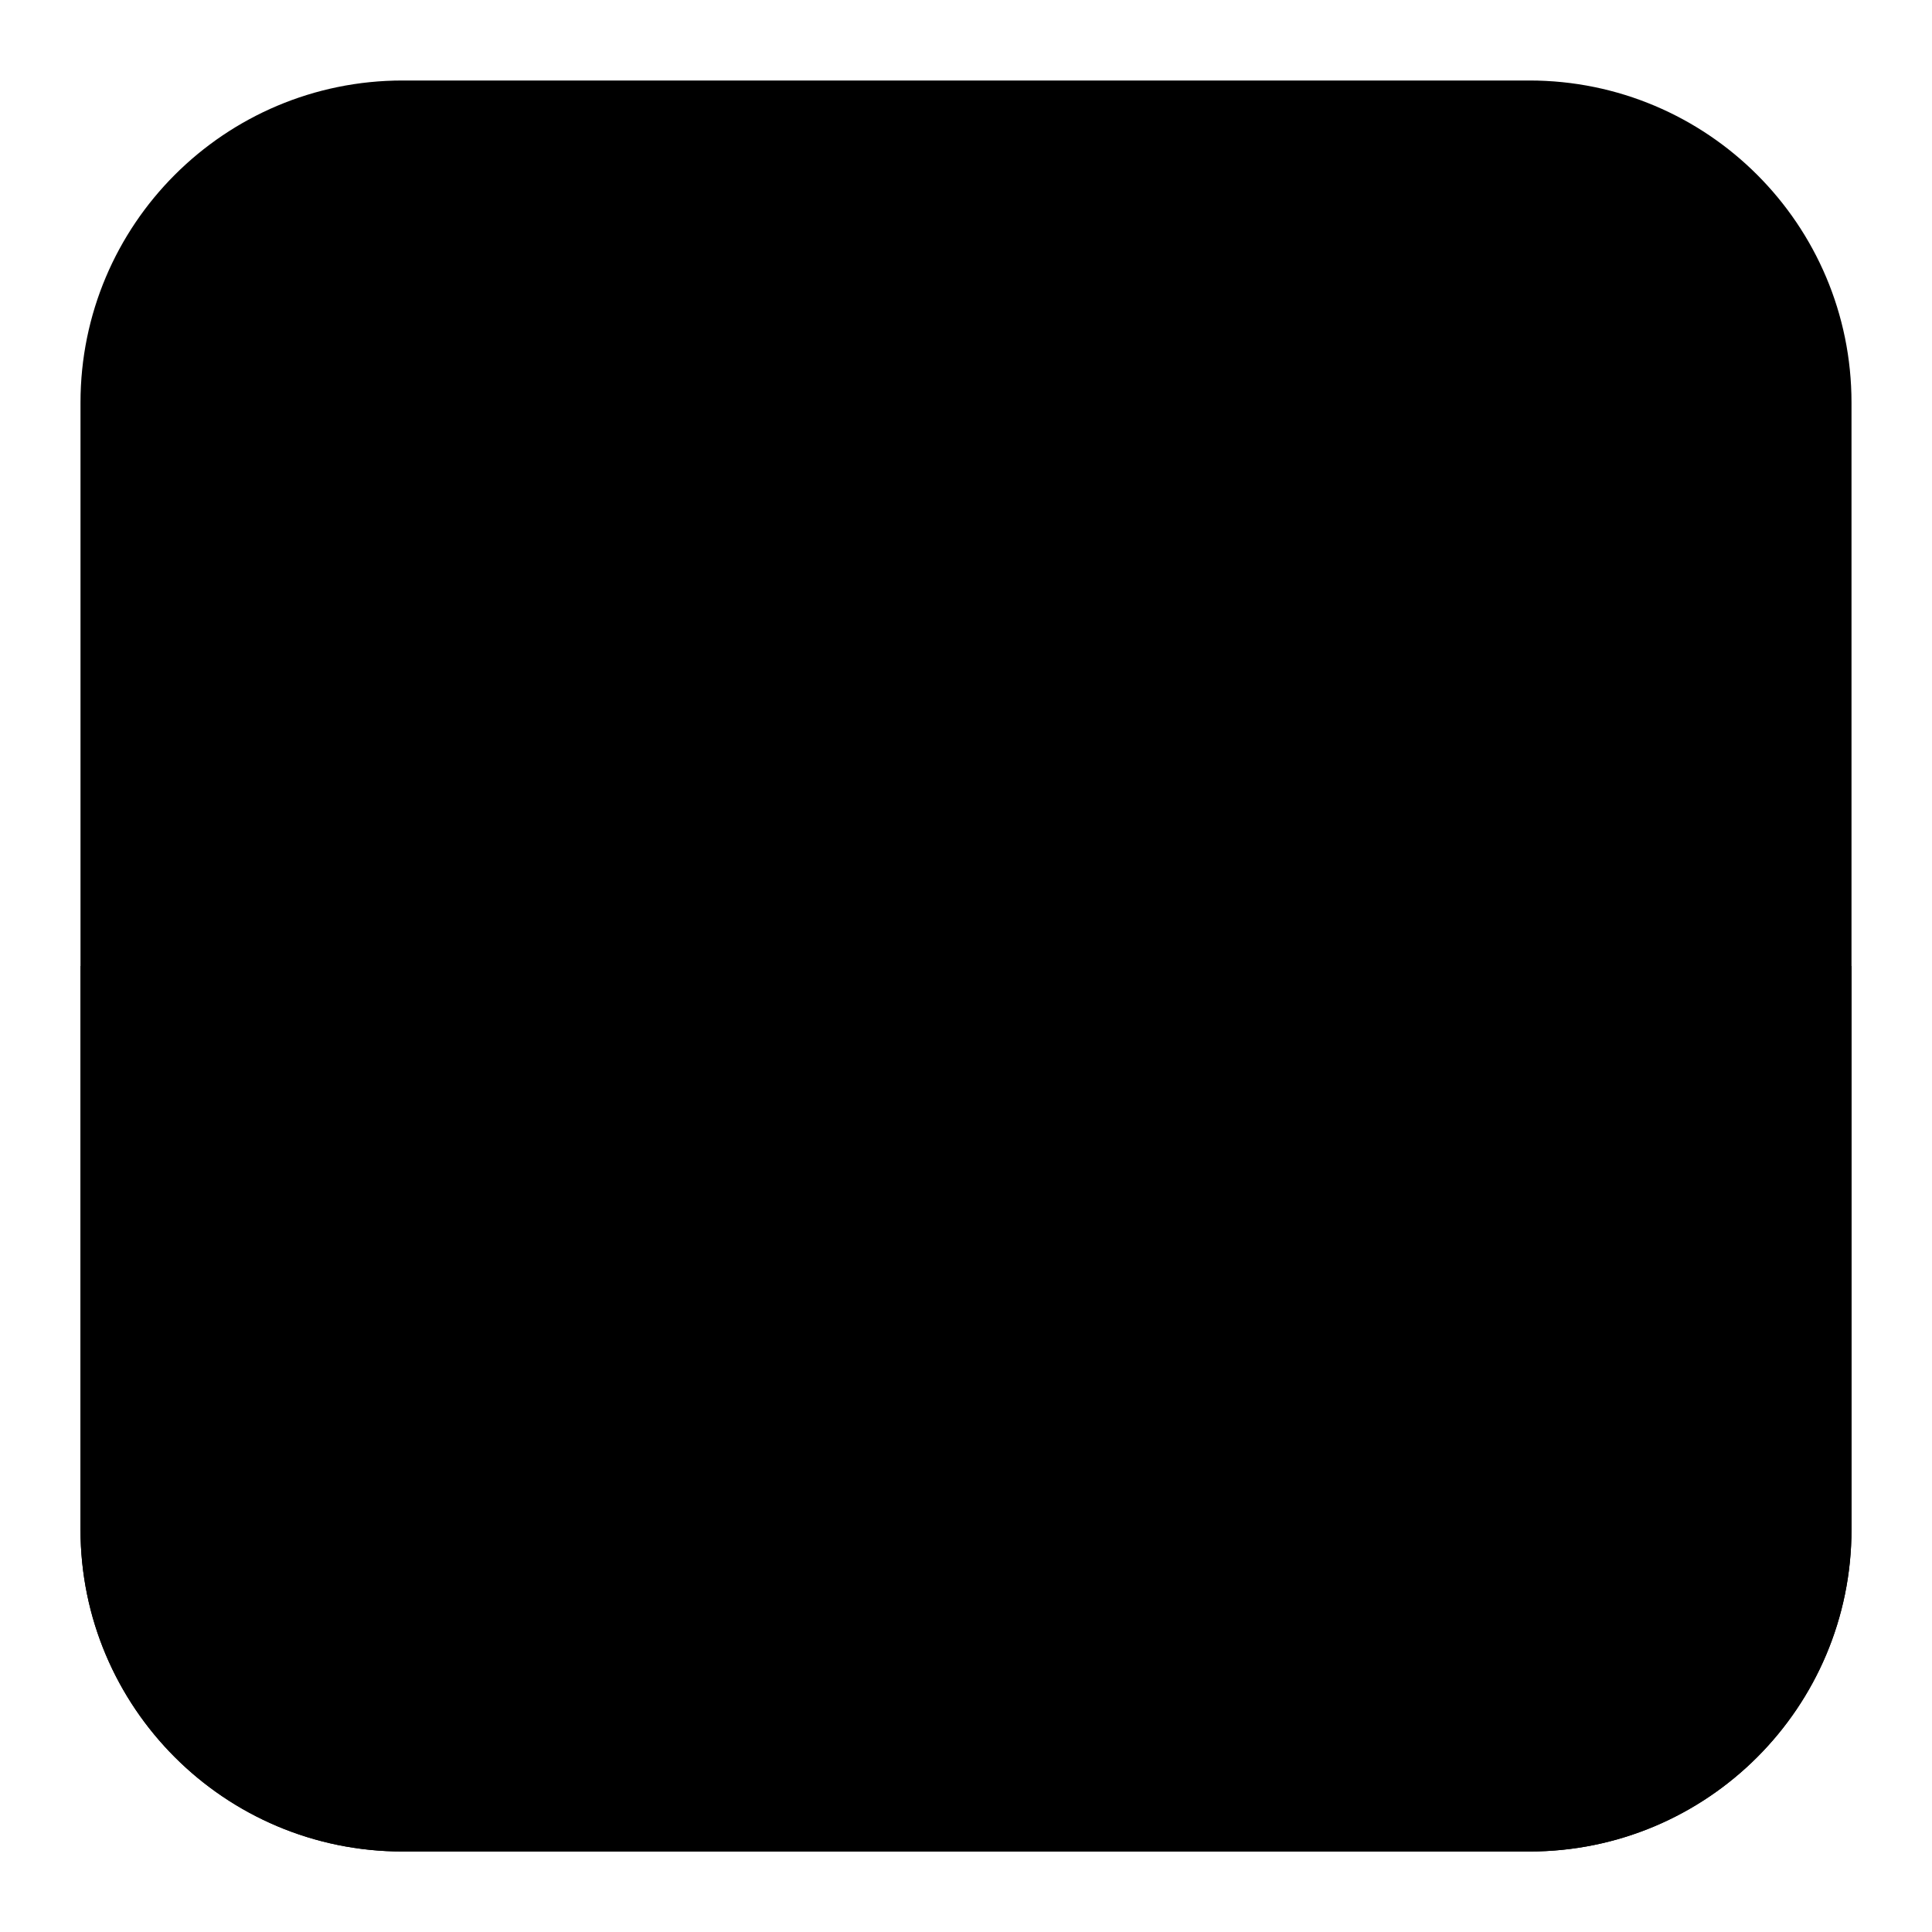
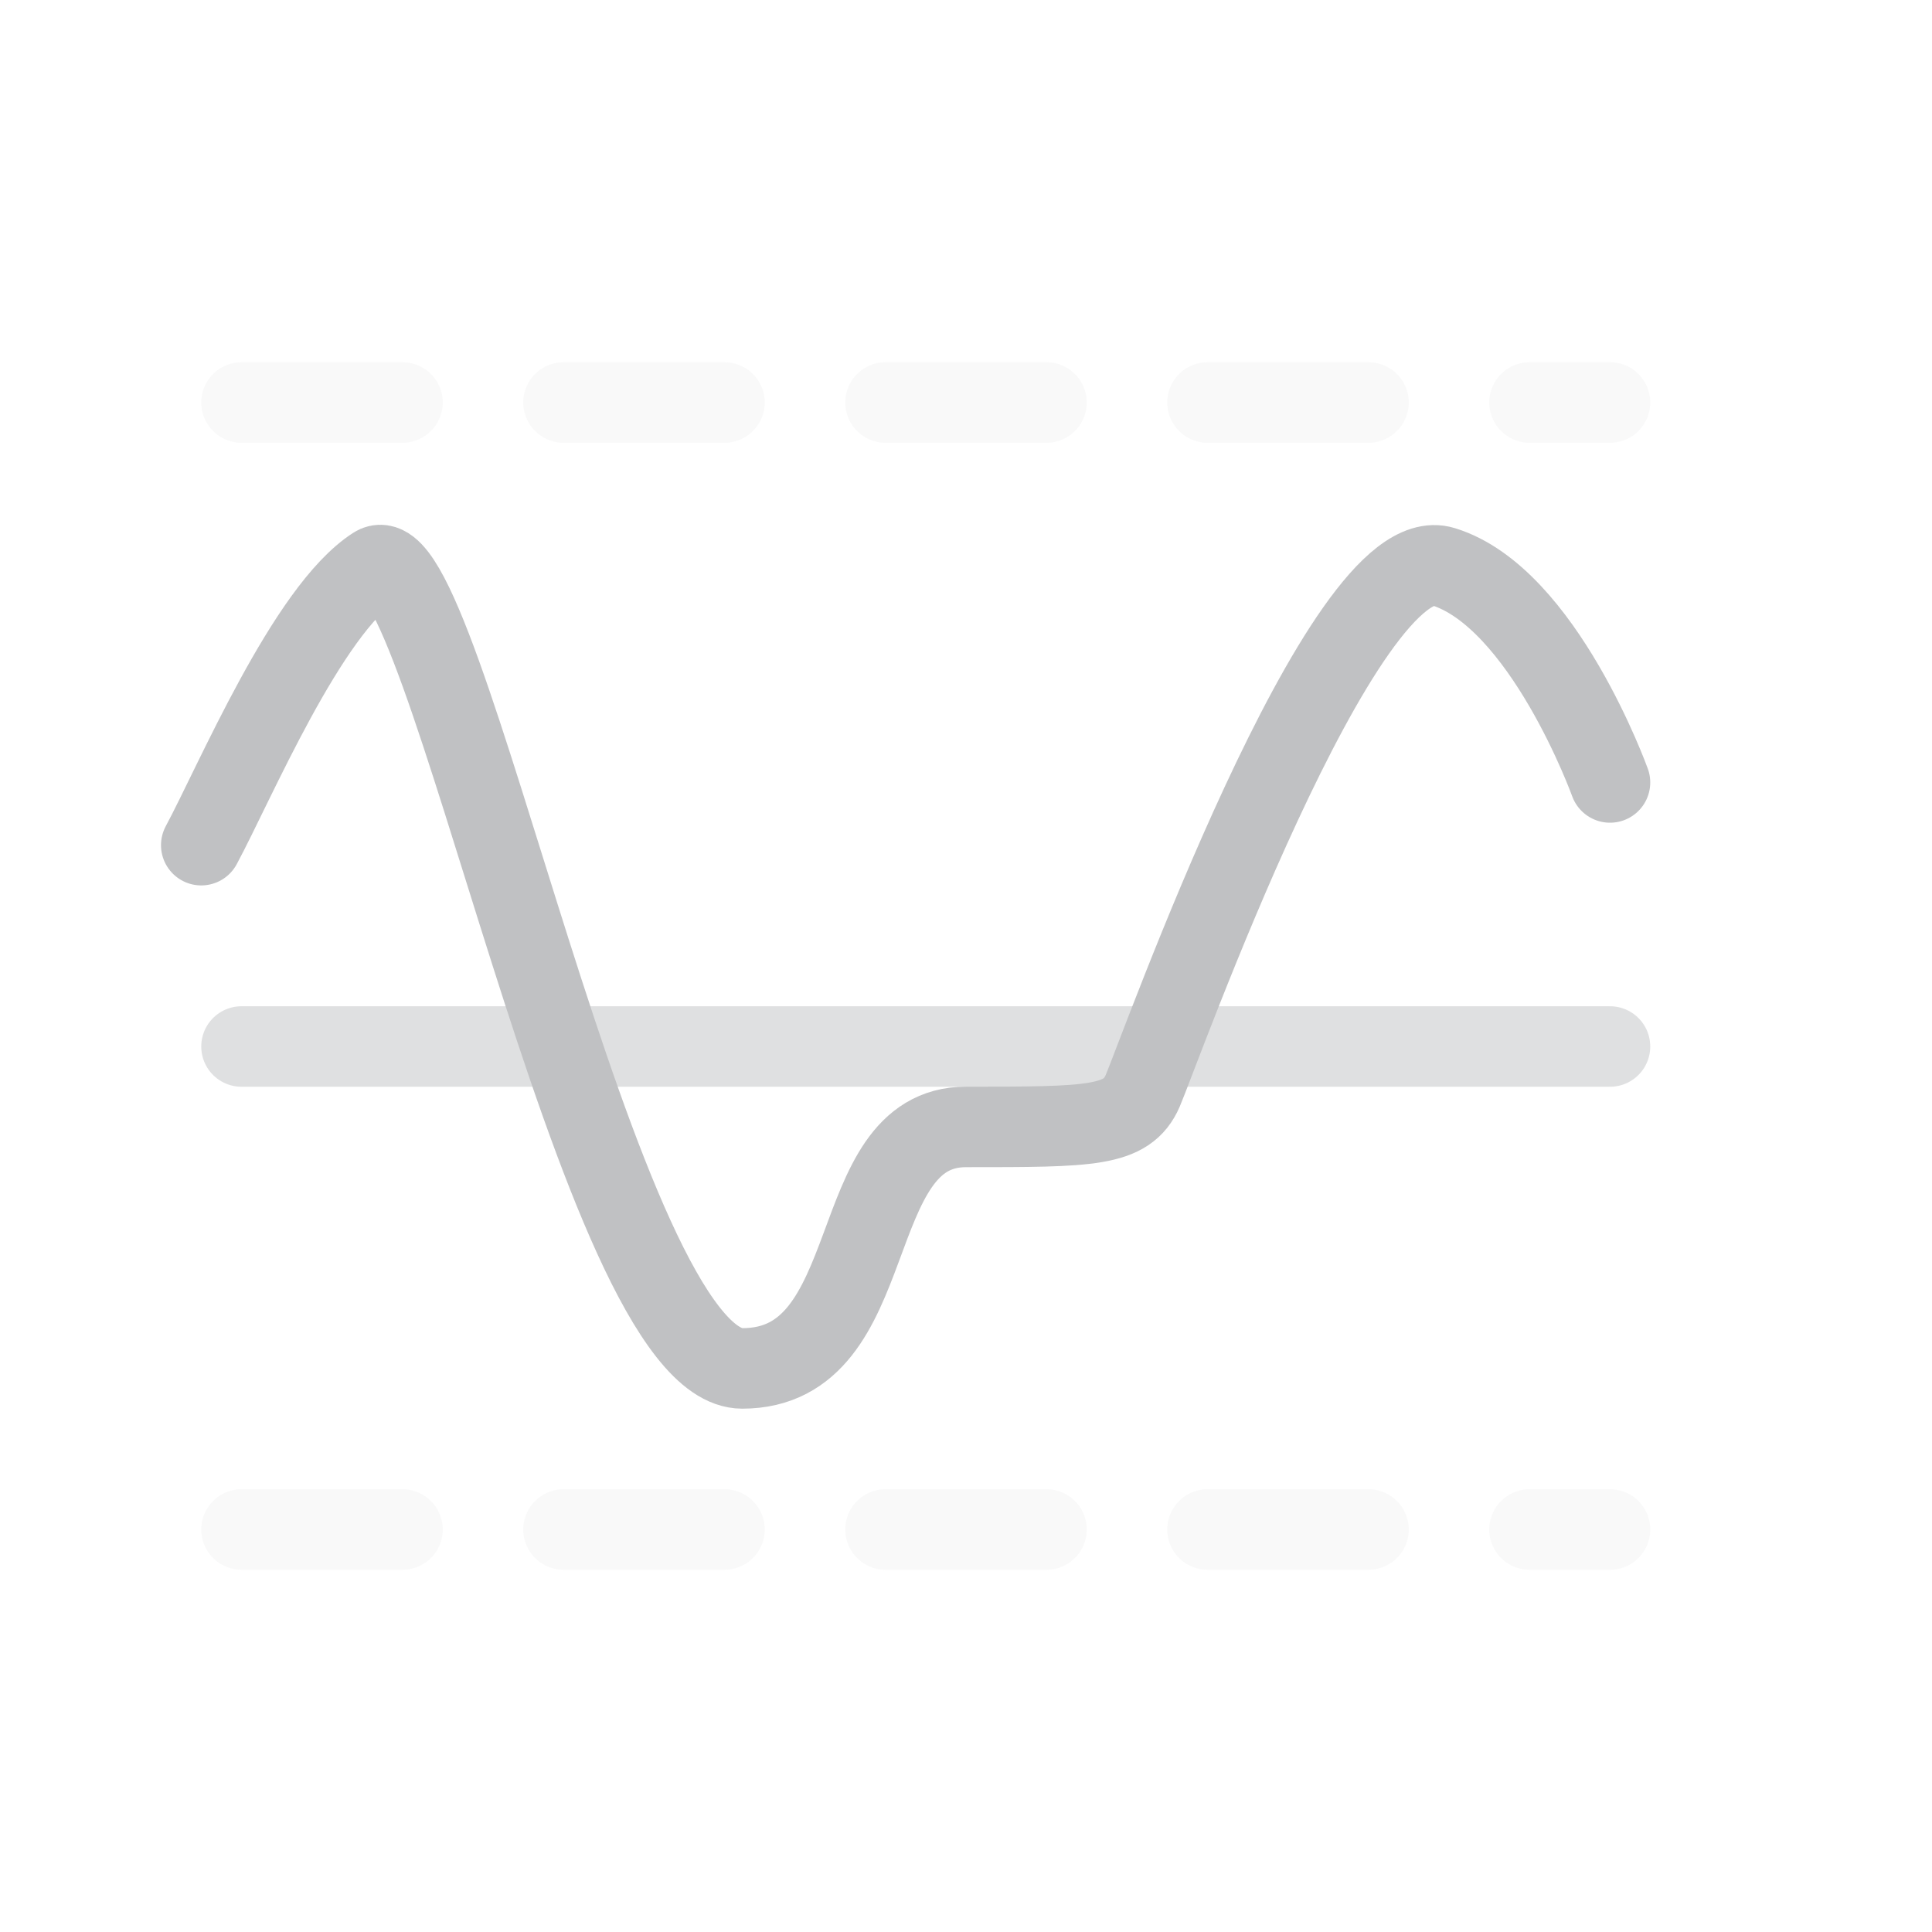
- <svg xmlns="http://www.w3.org/2000/svg" width="24" height="24" viewBox="0 0 24 24">
-   <rect x="2.25" y="2.25" width="19.5" height="19.5" rx="2.75" stroke="currentColor" stroke-width="2.5" />
-   <path d="M1 12H23V19C23 21.209 21.209 23 19 23H5C2.791 23 1 21.209 1 19V12Z" fill="currentColor" />
+ <svg xmlns="http://www.w3.org/2000/svg" width="24" height="24" viewBox="0 0 24 24" fill="none">
+   <path class="stroke-1" opacity="0.1" d="M3 5H20" stroke="#C0C1C3" stroke-linecap="round" stroke-dasharray="2 2" />
+   <path class="stroke-1" opacity="0.1" d="M3 19H20" stroke="#C0C1C3" stroke-linecap="round" stroke-dasharray="2 2" />
+   <path class="stroke-1" opacity="0.5" d="M3 13L20 13" stroke="#C0C1C3" stroke-linecap="round" />
+   <path class="stroke-1" d="M2.5 10.499C2.913 9.733 3.817 7.578 4.659 7.039C5.5 6.499 7.439 16.999 9.22 16.999C11 16.999 10.451 13.999 12 13.999C13.549 13.999 14 13.999 14.195 13.551C14.39 13.103 16.683 6.657 17.927 7.039C19.171 7.42 20 9.72 20 9.72" stroke="#C0C1C3" stroke-linecap="round" />
</svg>
